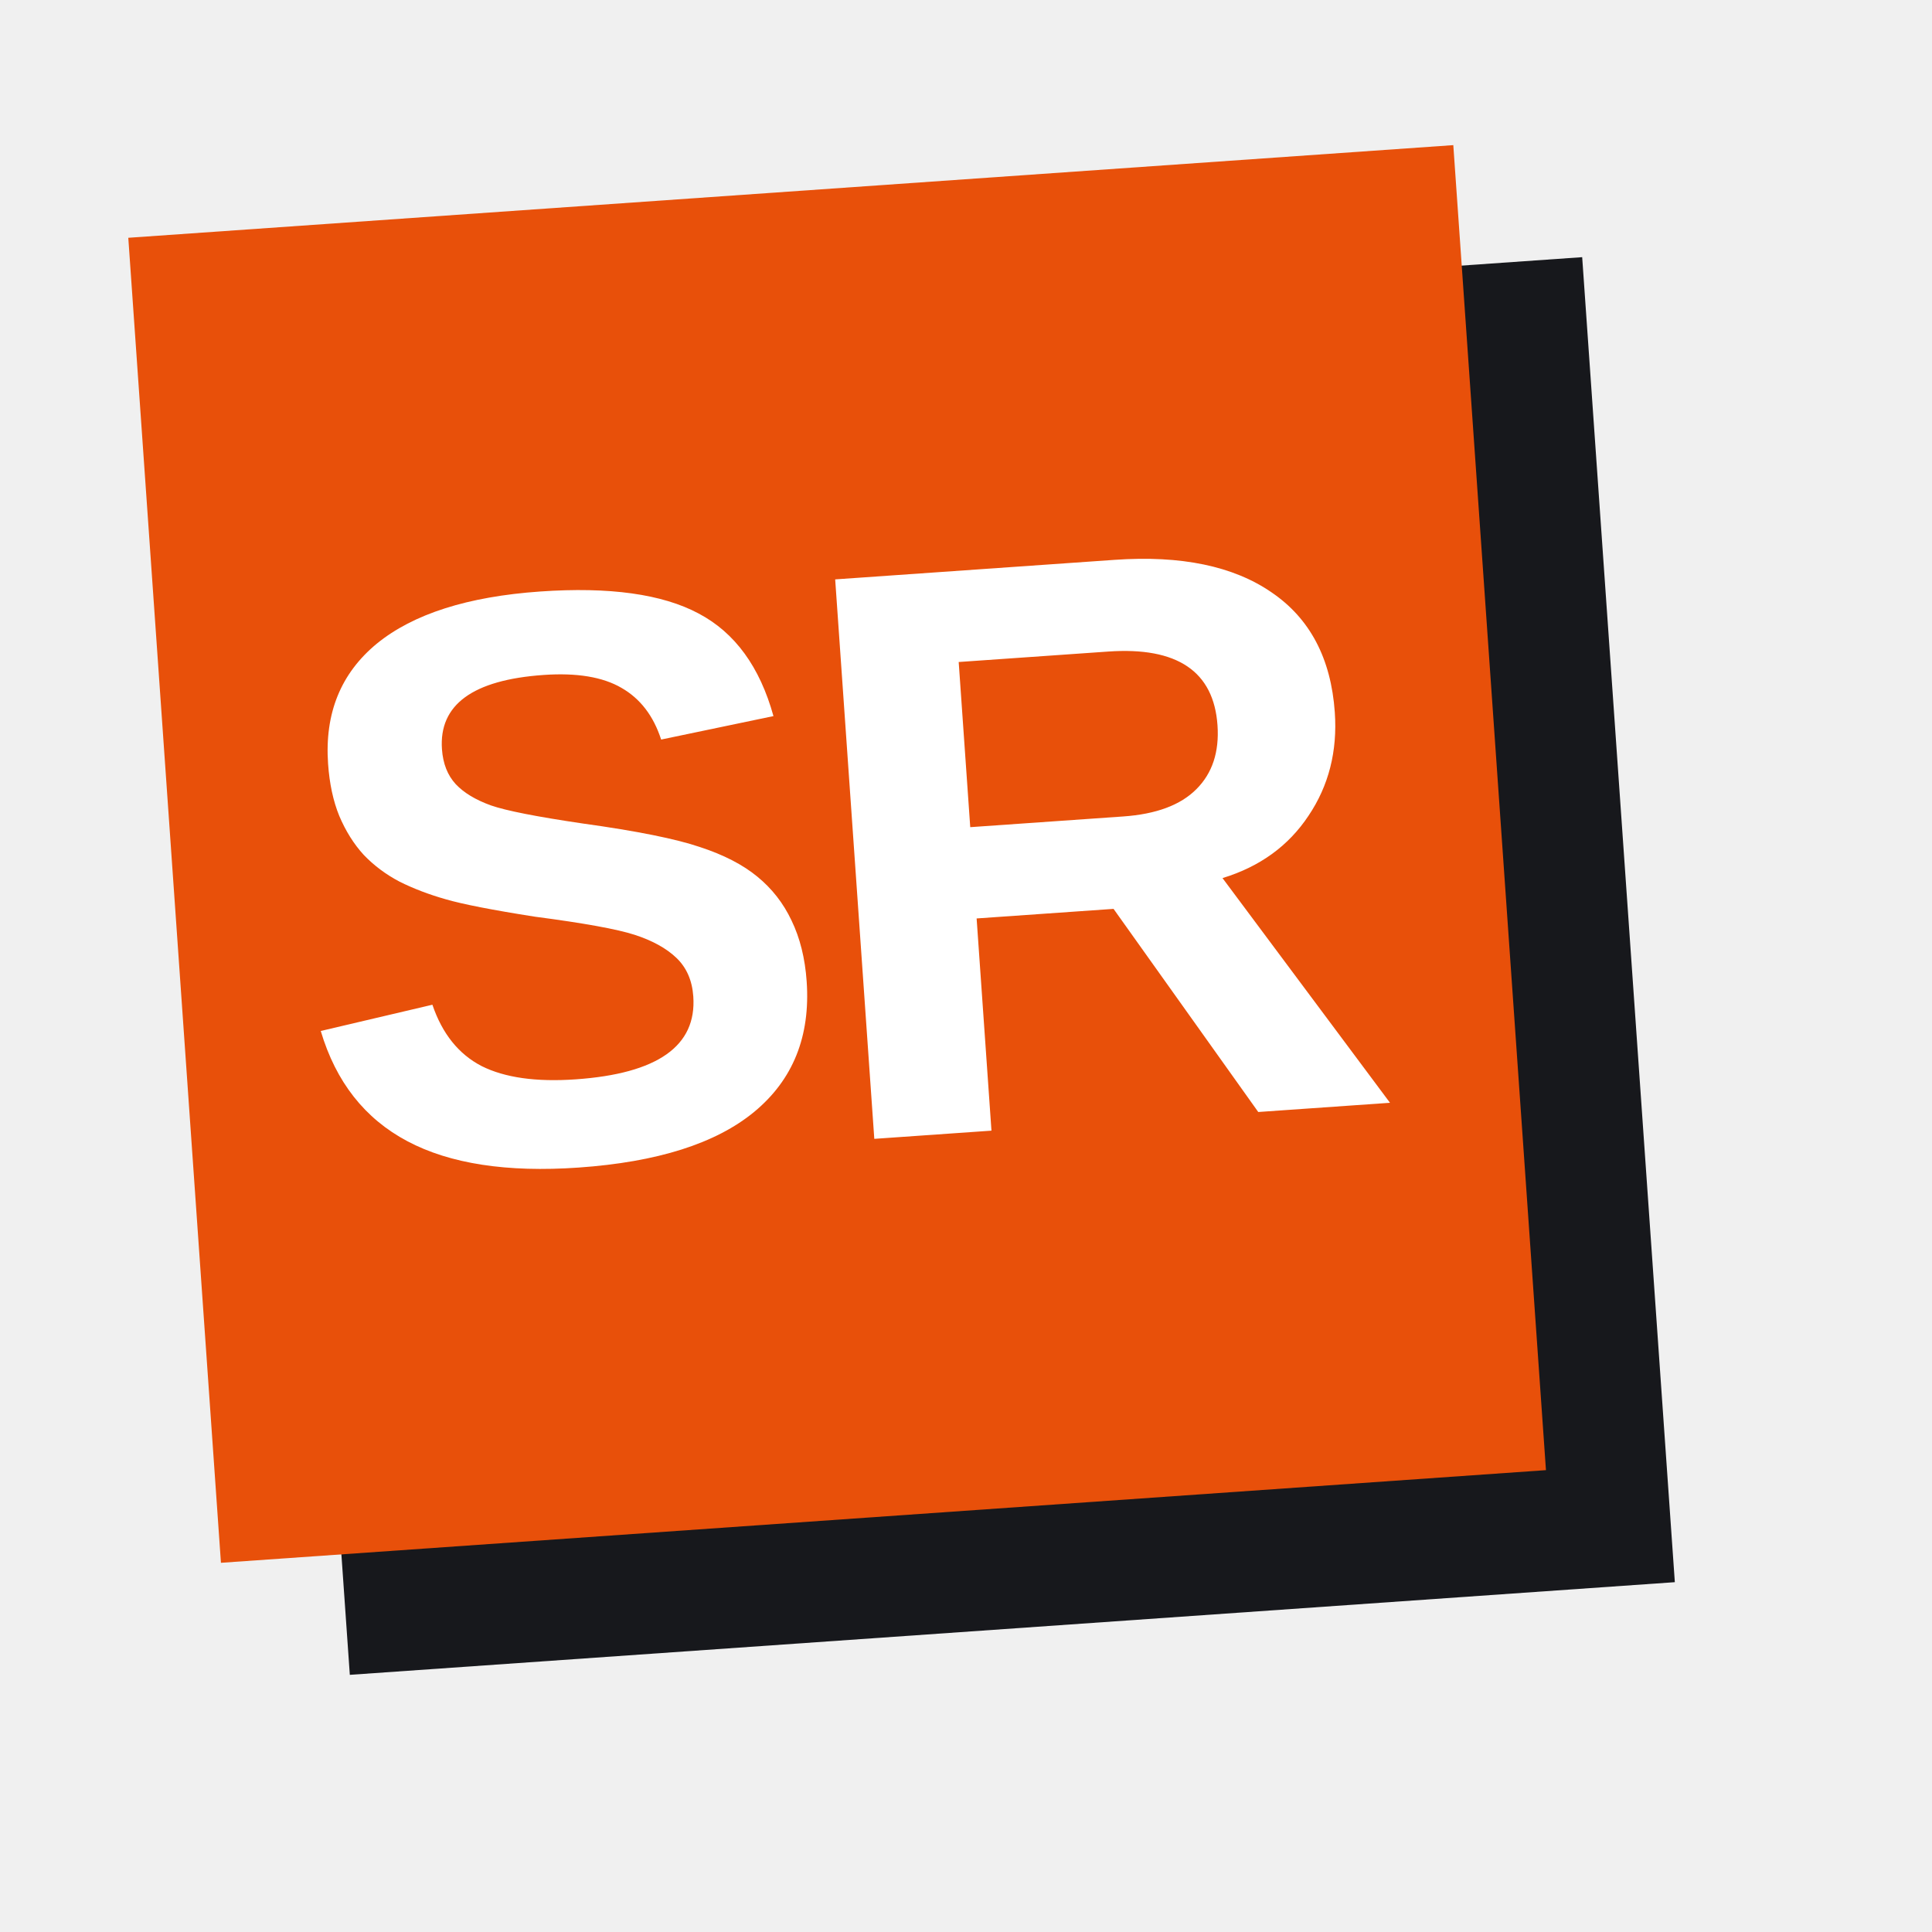
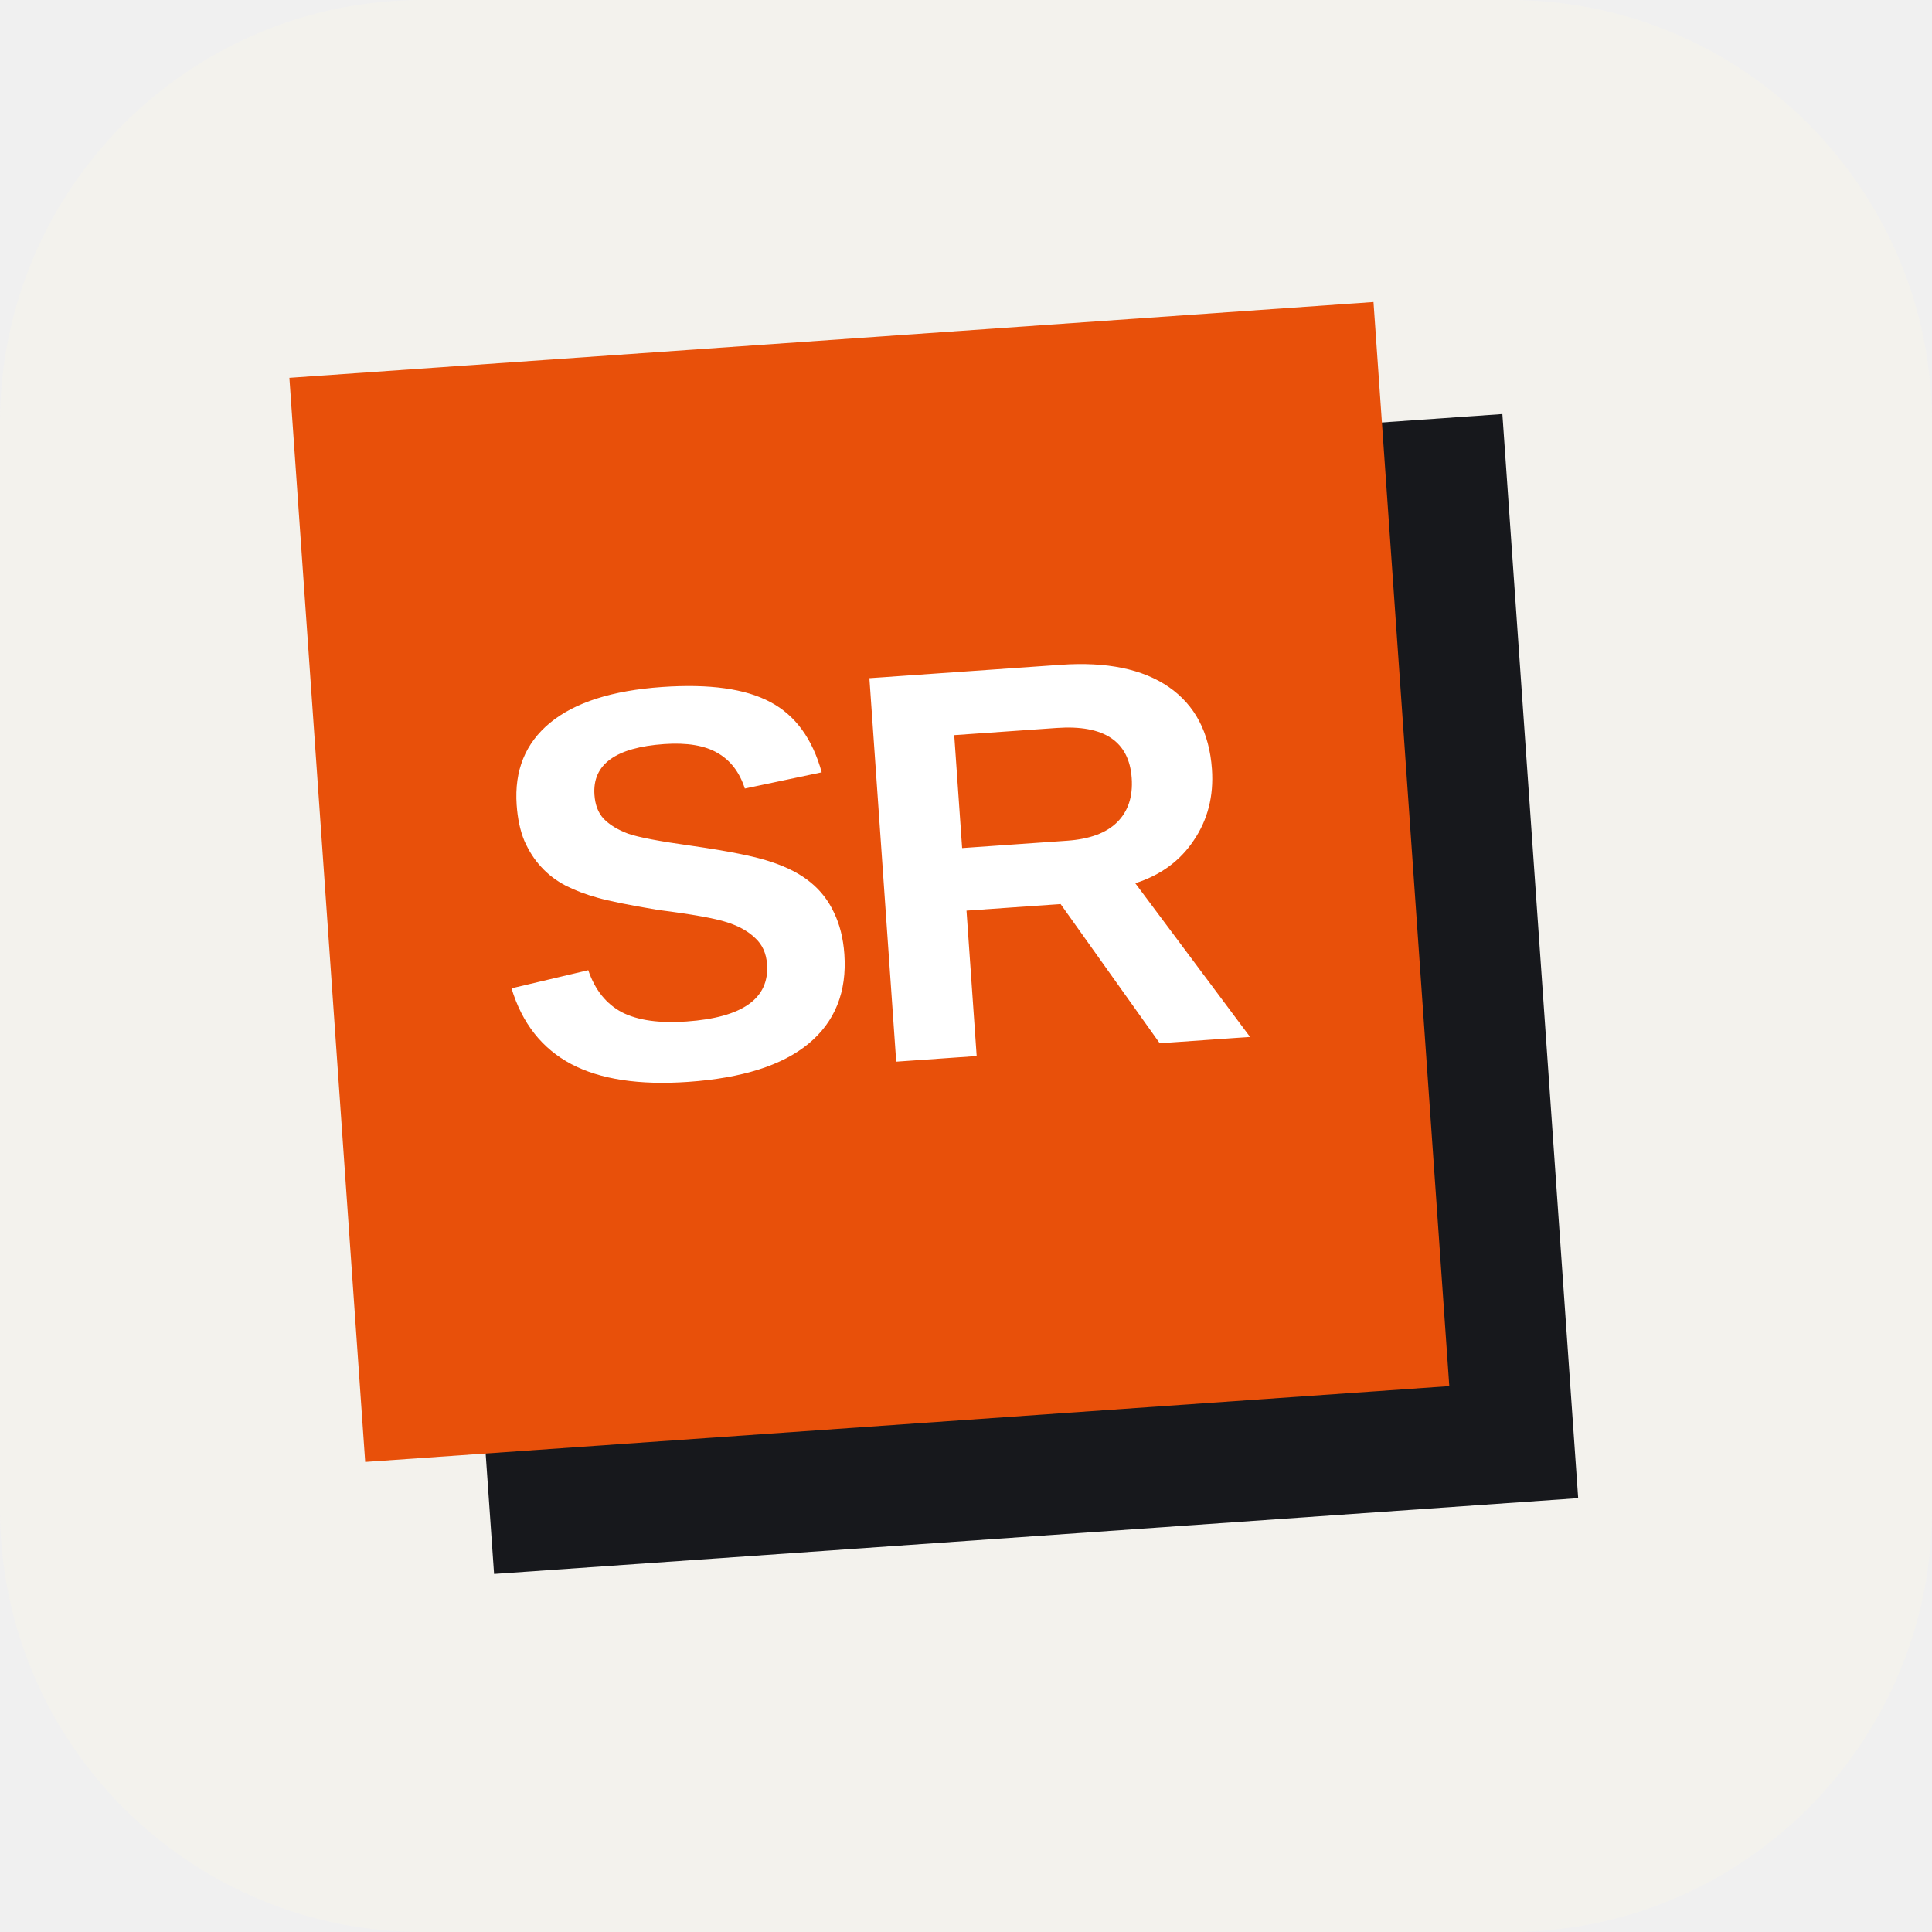
<svg xmlns="http://www.w3.org/2000/svg" viewBox="0 0 64 64">
+   <rect width="64" height="64" rx="14" fill="#f3f2ed" />
  <g transform="rotate(-4 32 32)">
-     <rect x="10" y="10" width="44" height="44" fill="#17181c" />
-     <rect x="6" y="6" width="44" height="44" fill="#e8500a" />
-     <text x="28" y="37.5" font-family="Arial, Helvetica, sans-serif" font-size="27" font-weight="900" fill="#ffffff" text-anchor="middle" letter-spacing="-1">SR</text>
+     <rect x="15" y="15" width="36" height="36" fill="#17181c" />
+     <rect x="11" y="11" width="36" height="36" fill="#e8500a" />
+     <text x="29" y="35" font-family="'Arial Black', Arial, Helvetica, sans-serif" font-size="18.5" font-weight="900" fill="#ffffff" text-anchor="middle" letter-spacing="-0.5">SR</text>
  </g>
</svg>
